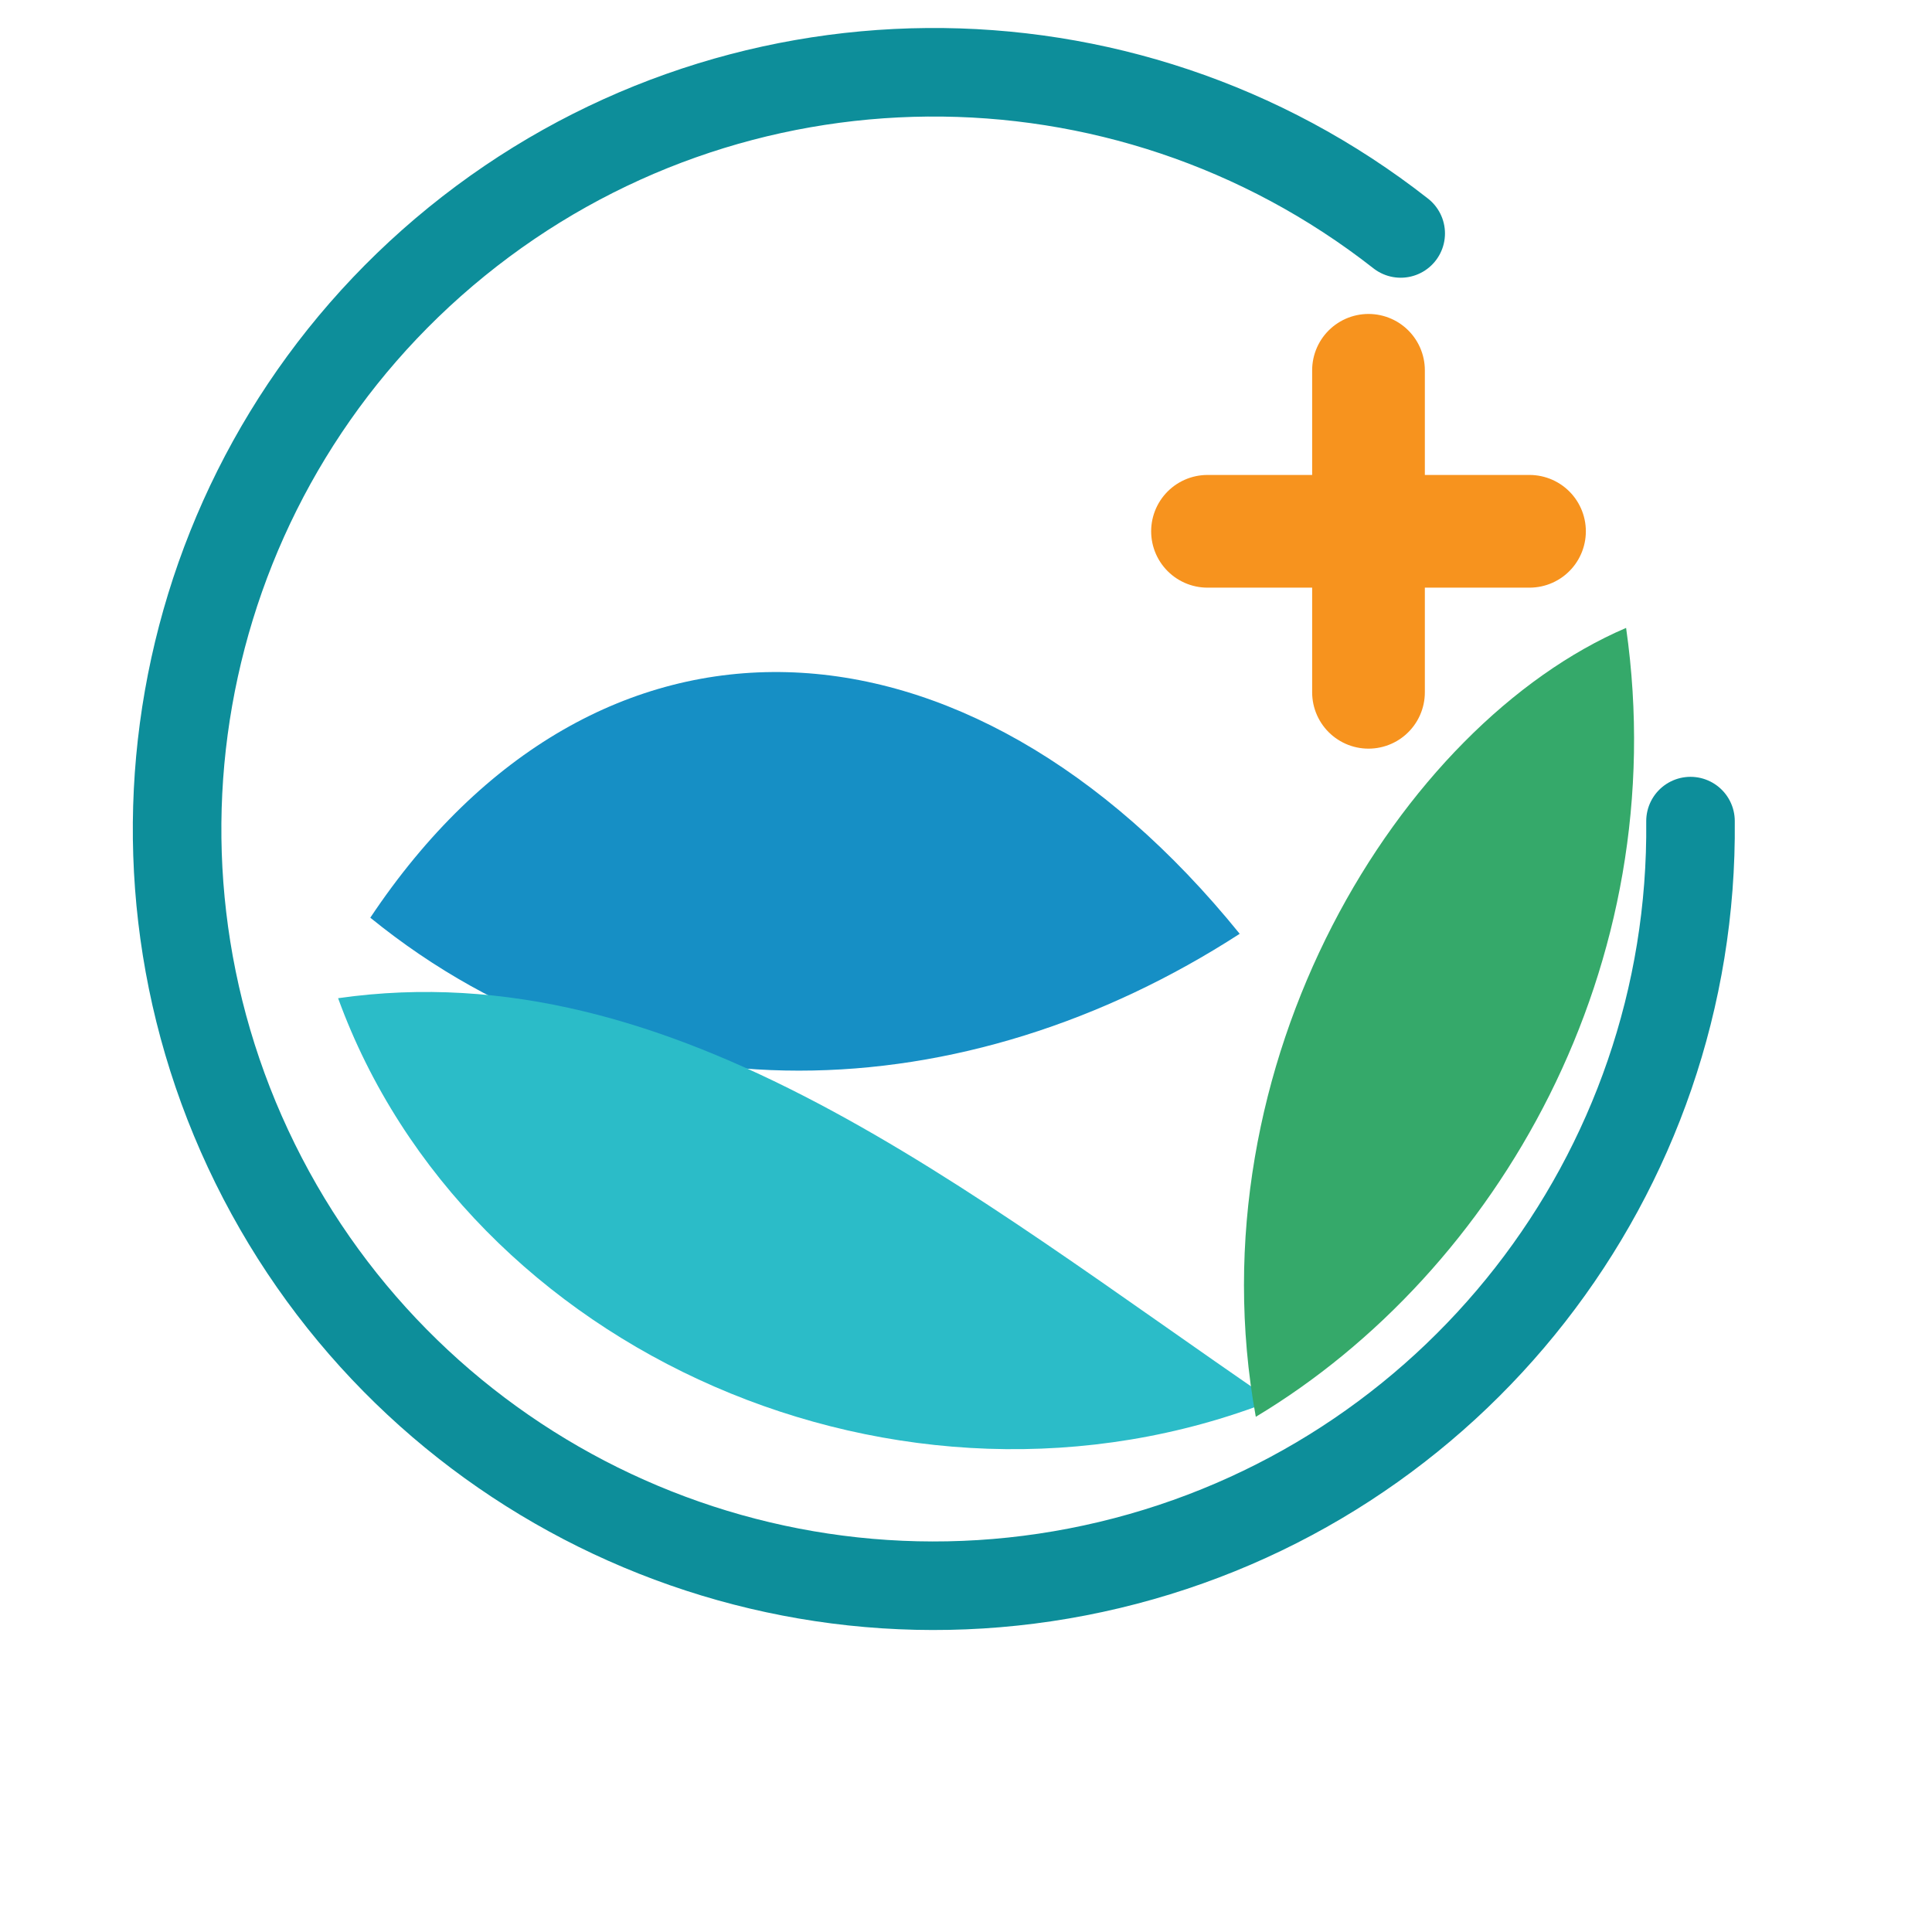
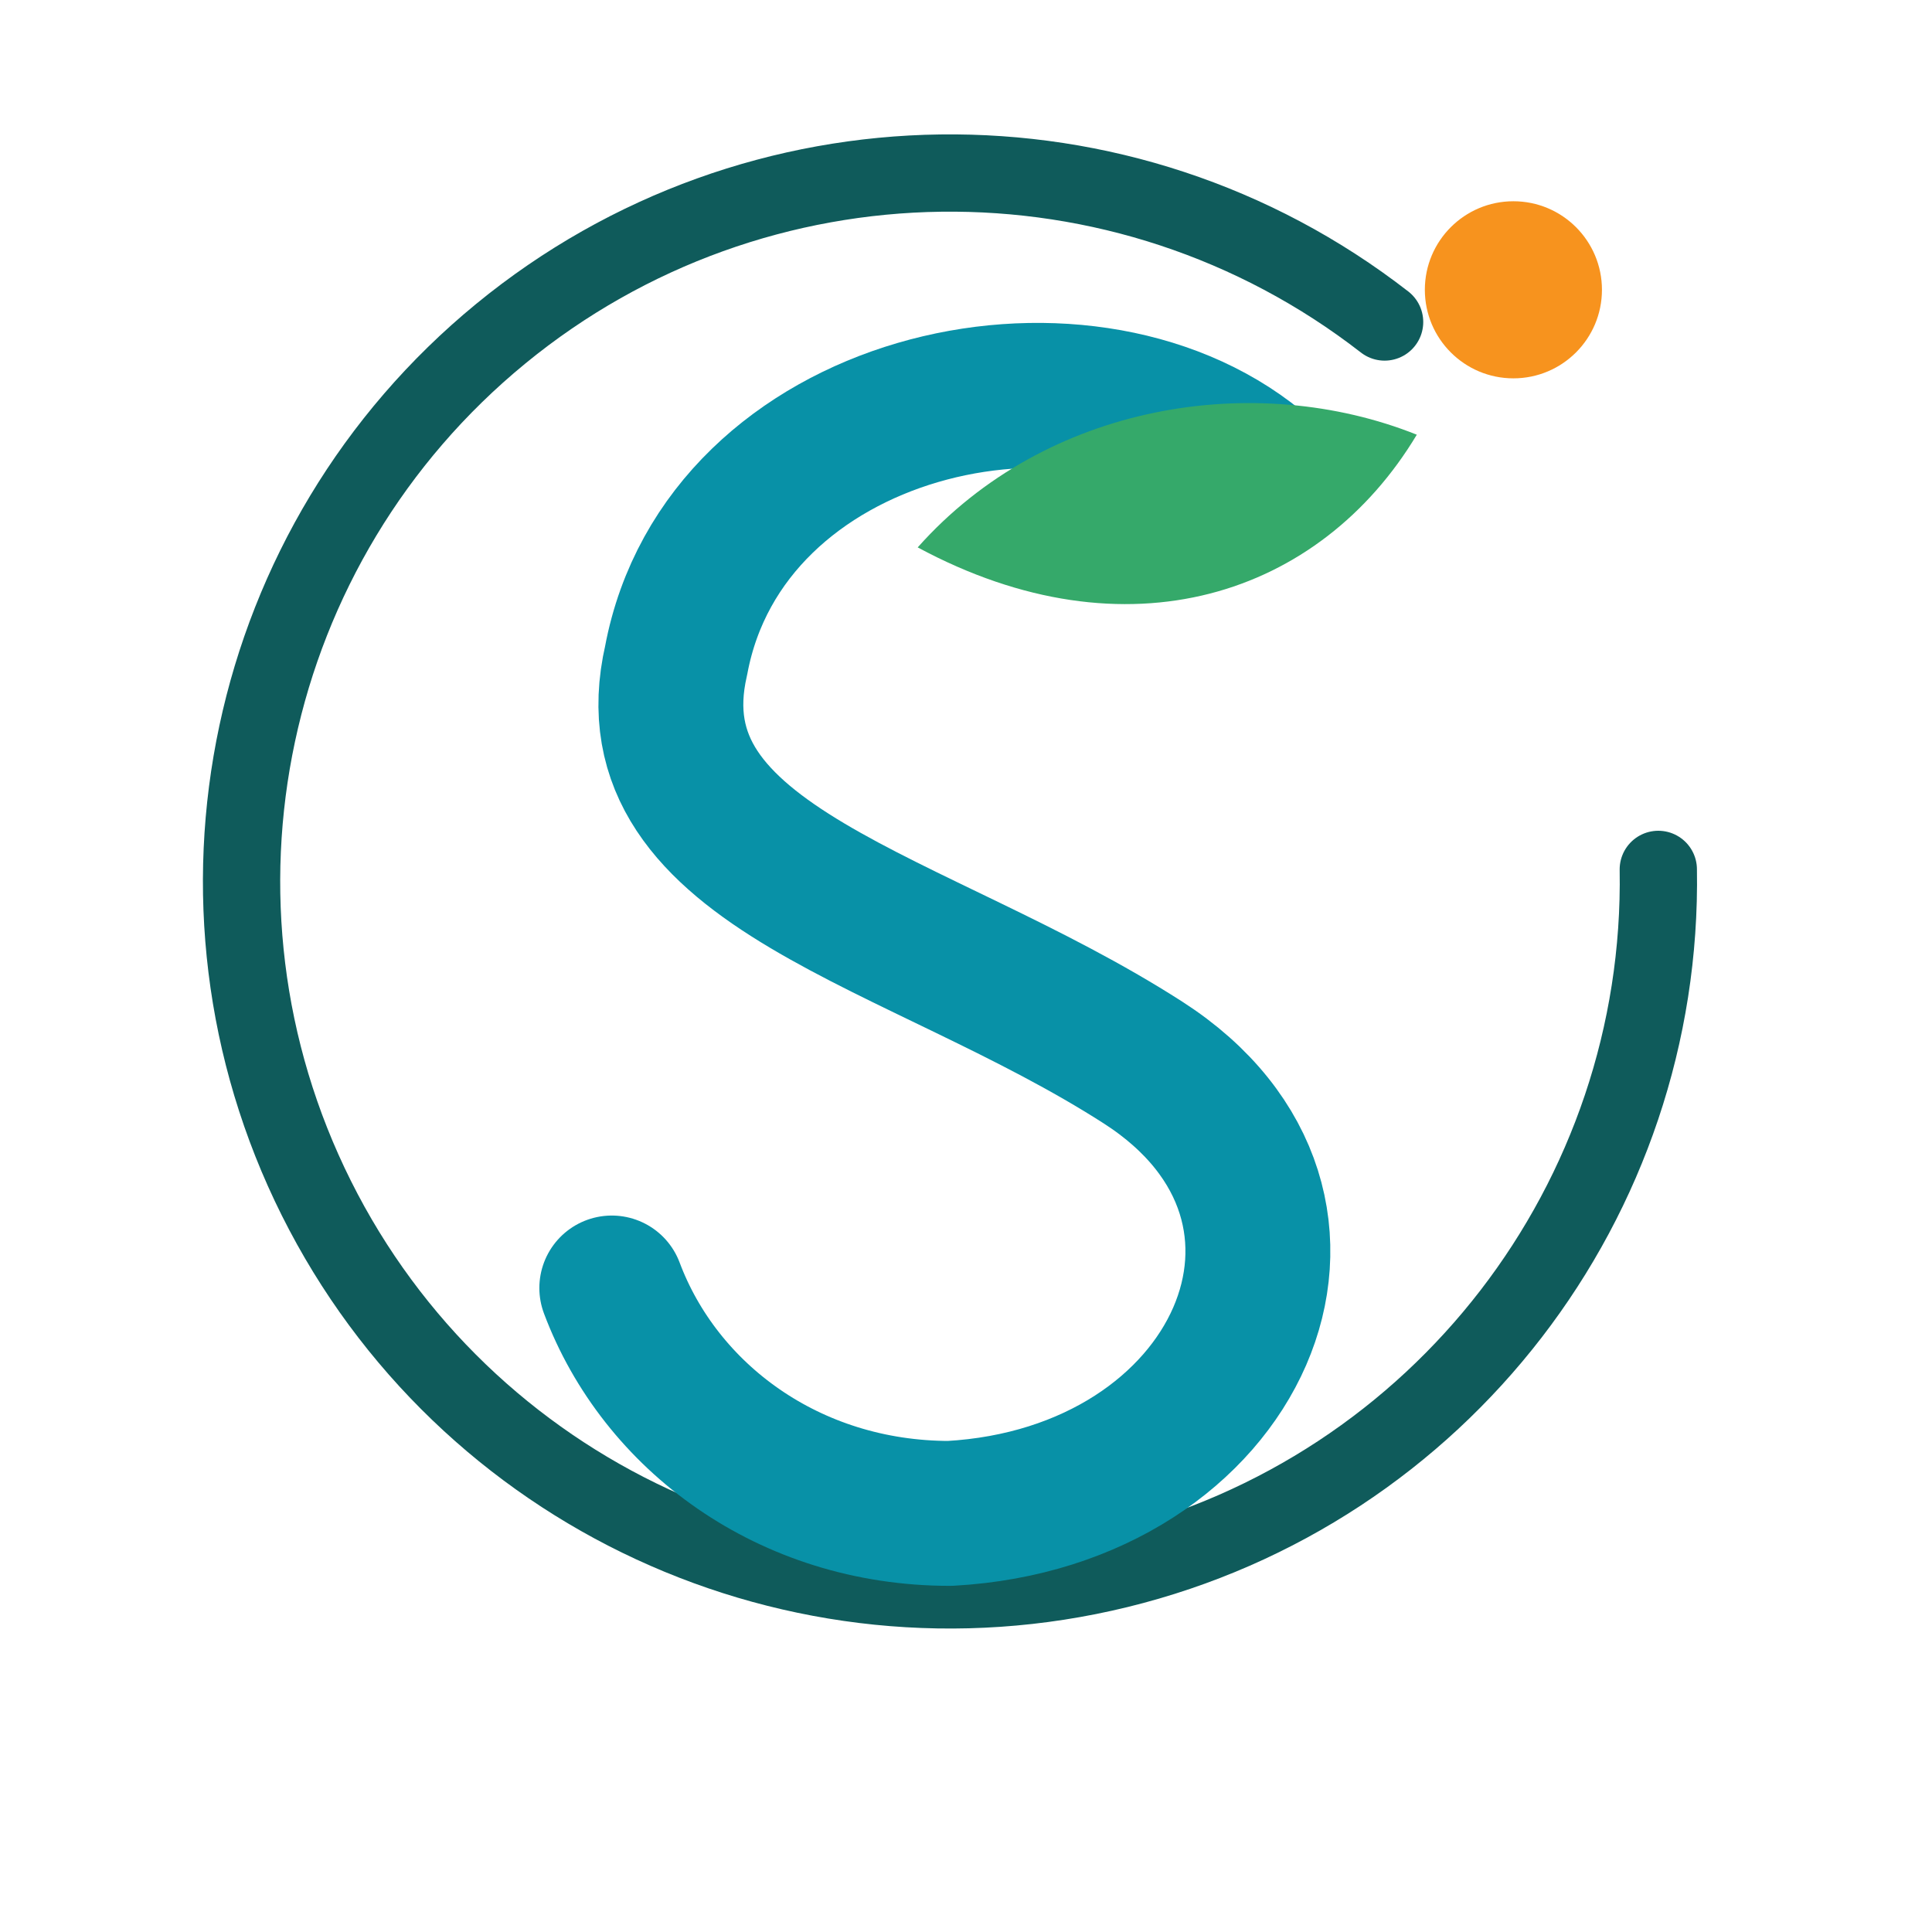
<svg xmlns="http://www.w3.org/2000/svg" viewBox="0 0 120 120" fill="none" role="img" aria-labelledby="master-title">
-   <path d="M87 14.5A47 47 0 1 0 105 51" stroke="#0D8E9A" stroke-width="5.5" stroke-linecap="round" />
-   <path d="M23 57C37 36 60 37 77 58C60 69 39 70 23 57Z" fill="#168FC5" />
-   <path d="M21 62C42 59 60 74 79 87C56 96 29 84 21 62Z" fill="#2BBCC8" />
-   <path d="M78 88C74 66 87 45 101 39C104 60 93 79 78 88Z" fill="#35A96A" />
-   <path d="M85 23V43M75 33H95" stroke="#F7931E" stroke-width="7" stroke-linecap="round" />
+   <path d="M86 20A44 44 0 1 0 103 54" stroke="#0F5B5B" stroke-width="4.8" stroke-linecap="round" />
+   <path d="M78 29C67 20 45 25 42 41C39 54 57 57 71 66C85 75 77 93 59 94C49 94 41 88 38 80" stroke="#0891A7" stroke-width="9" stroke-linecap="round" stroke-linejoin="round" />
+   <path d="M57 34C65 25 78 23 88 27C82 37 70 41 57 34Z" fill="#35A96A" />
+   <circle cx="94" cy="18" r="5.5" fill="#F7931E" />
</svg>
